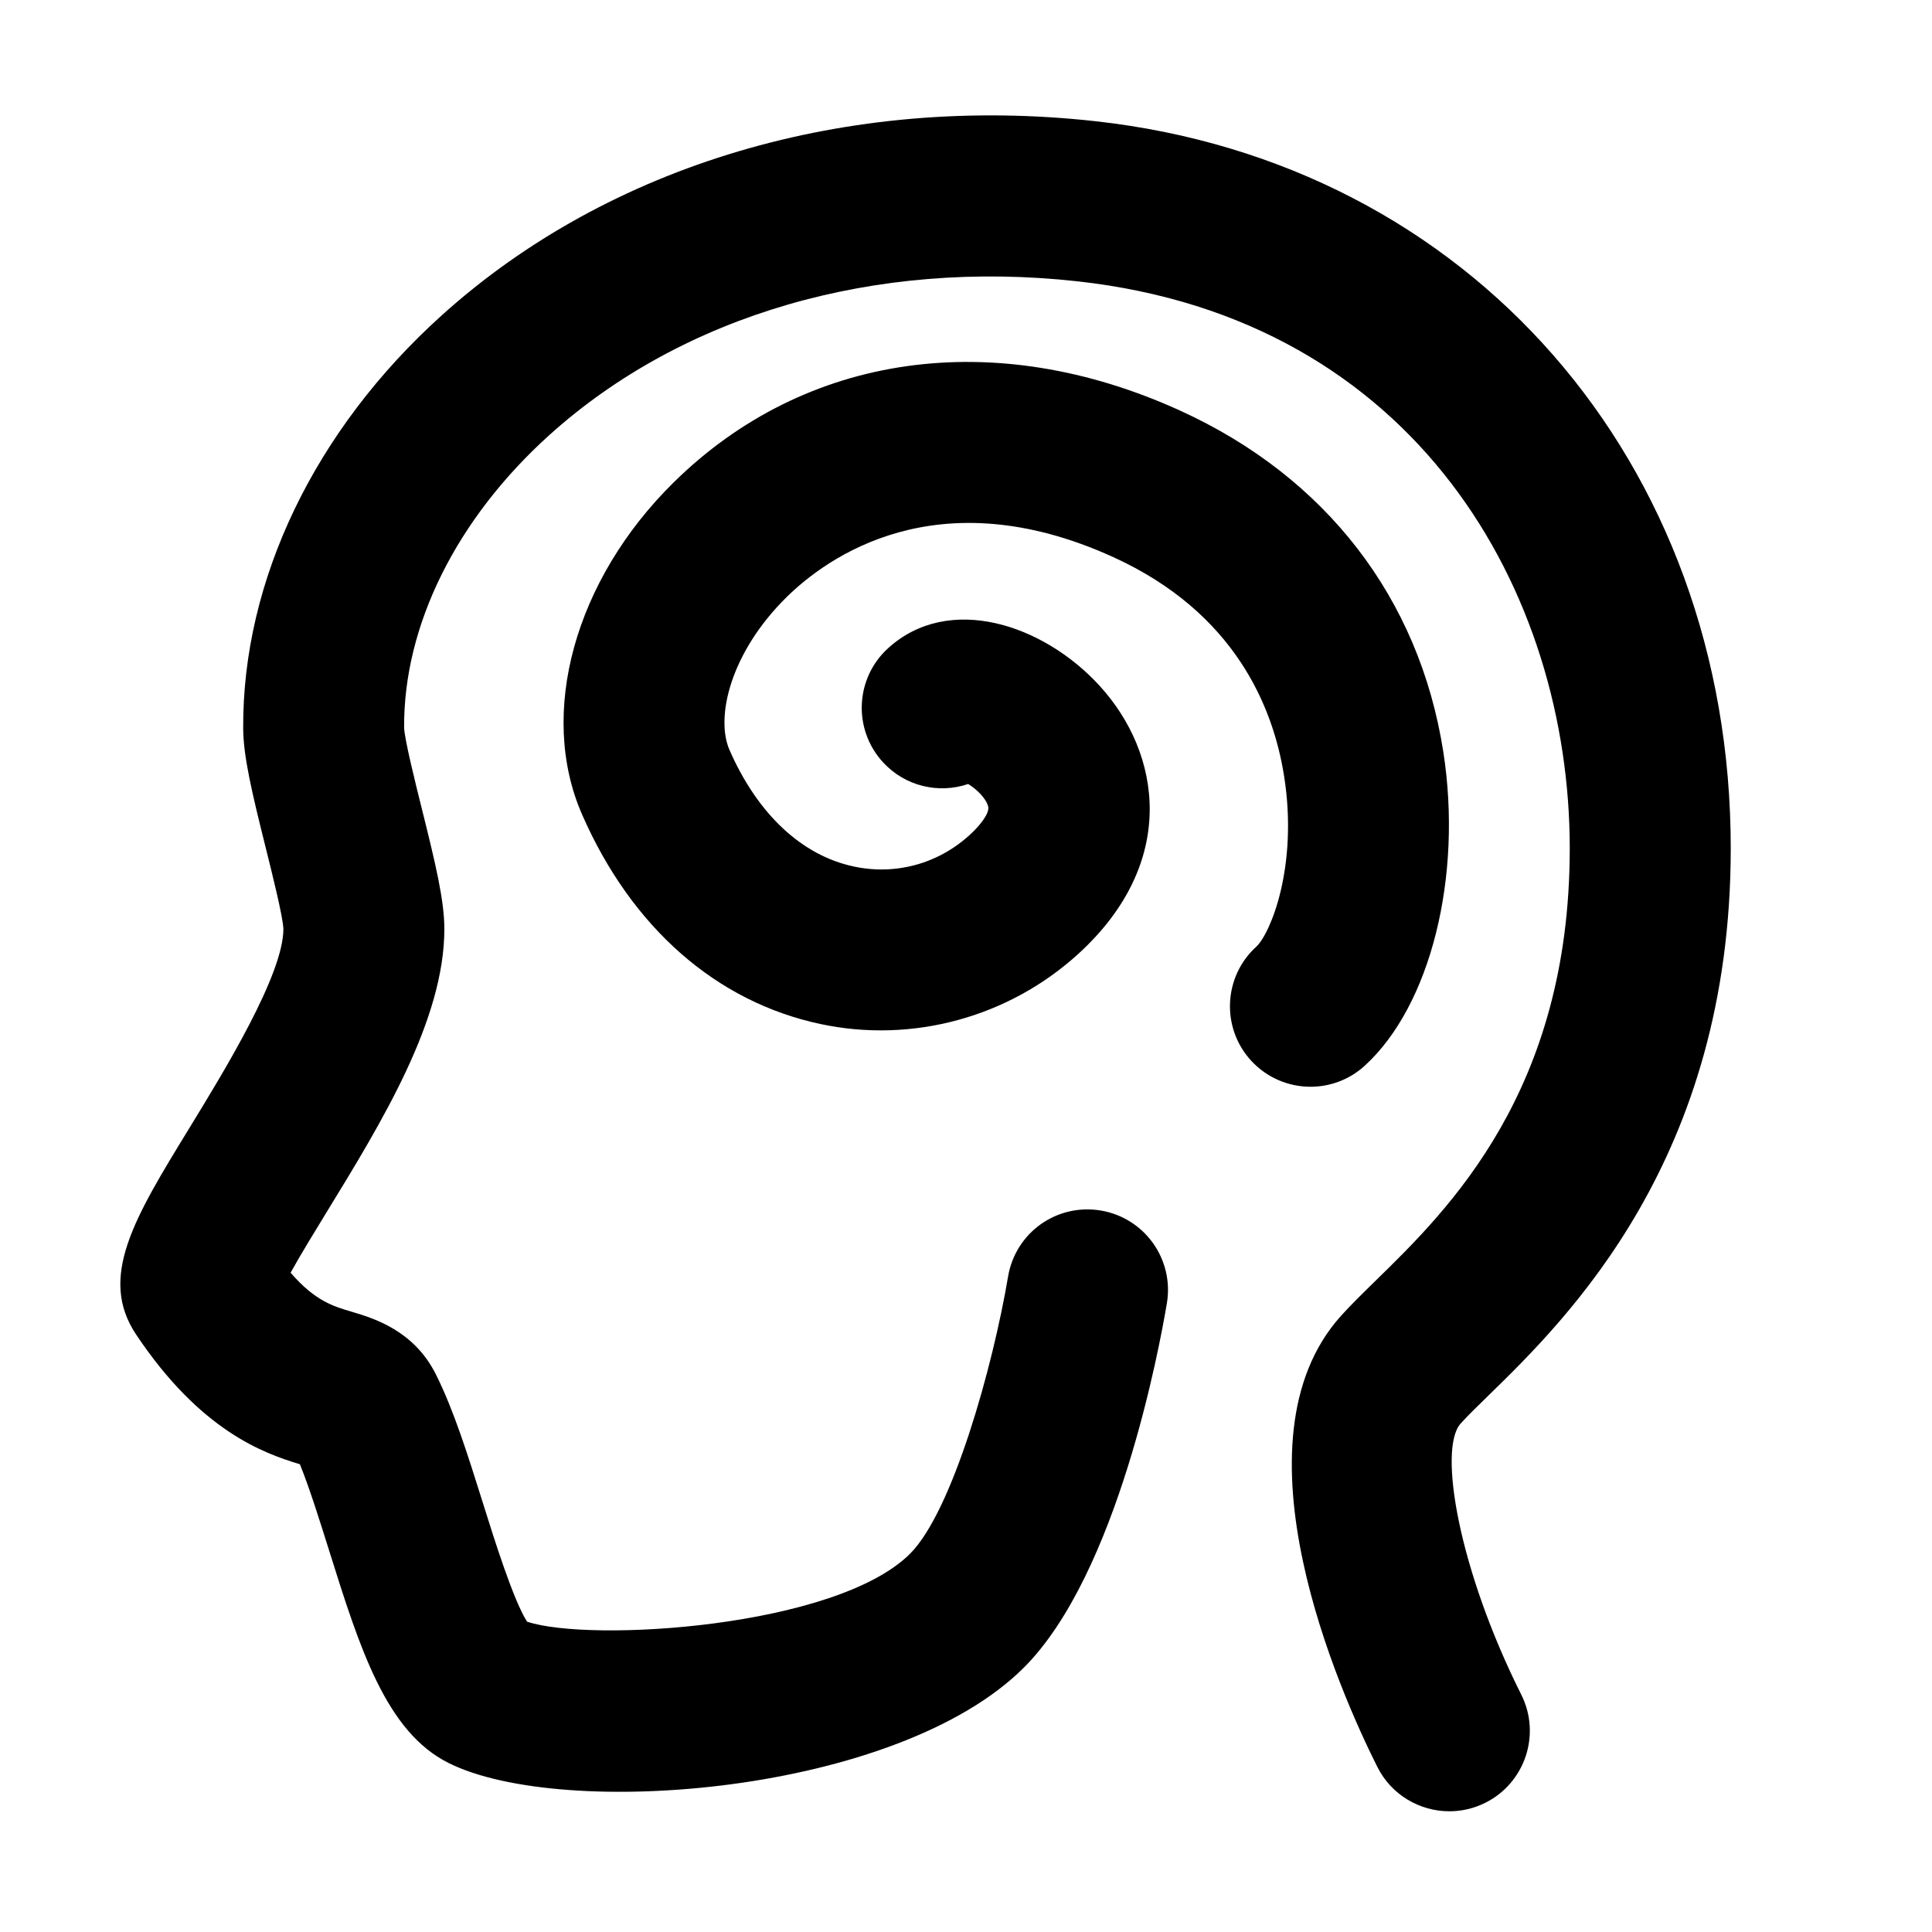
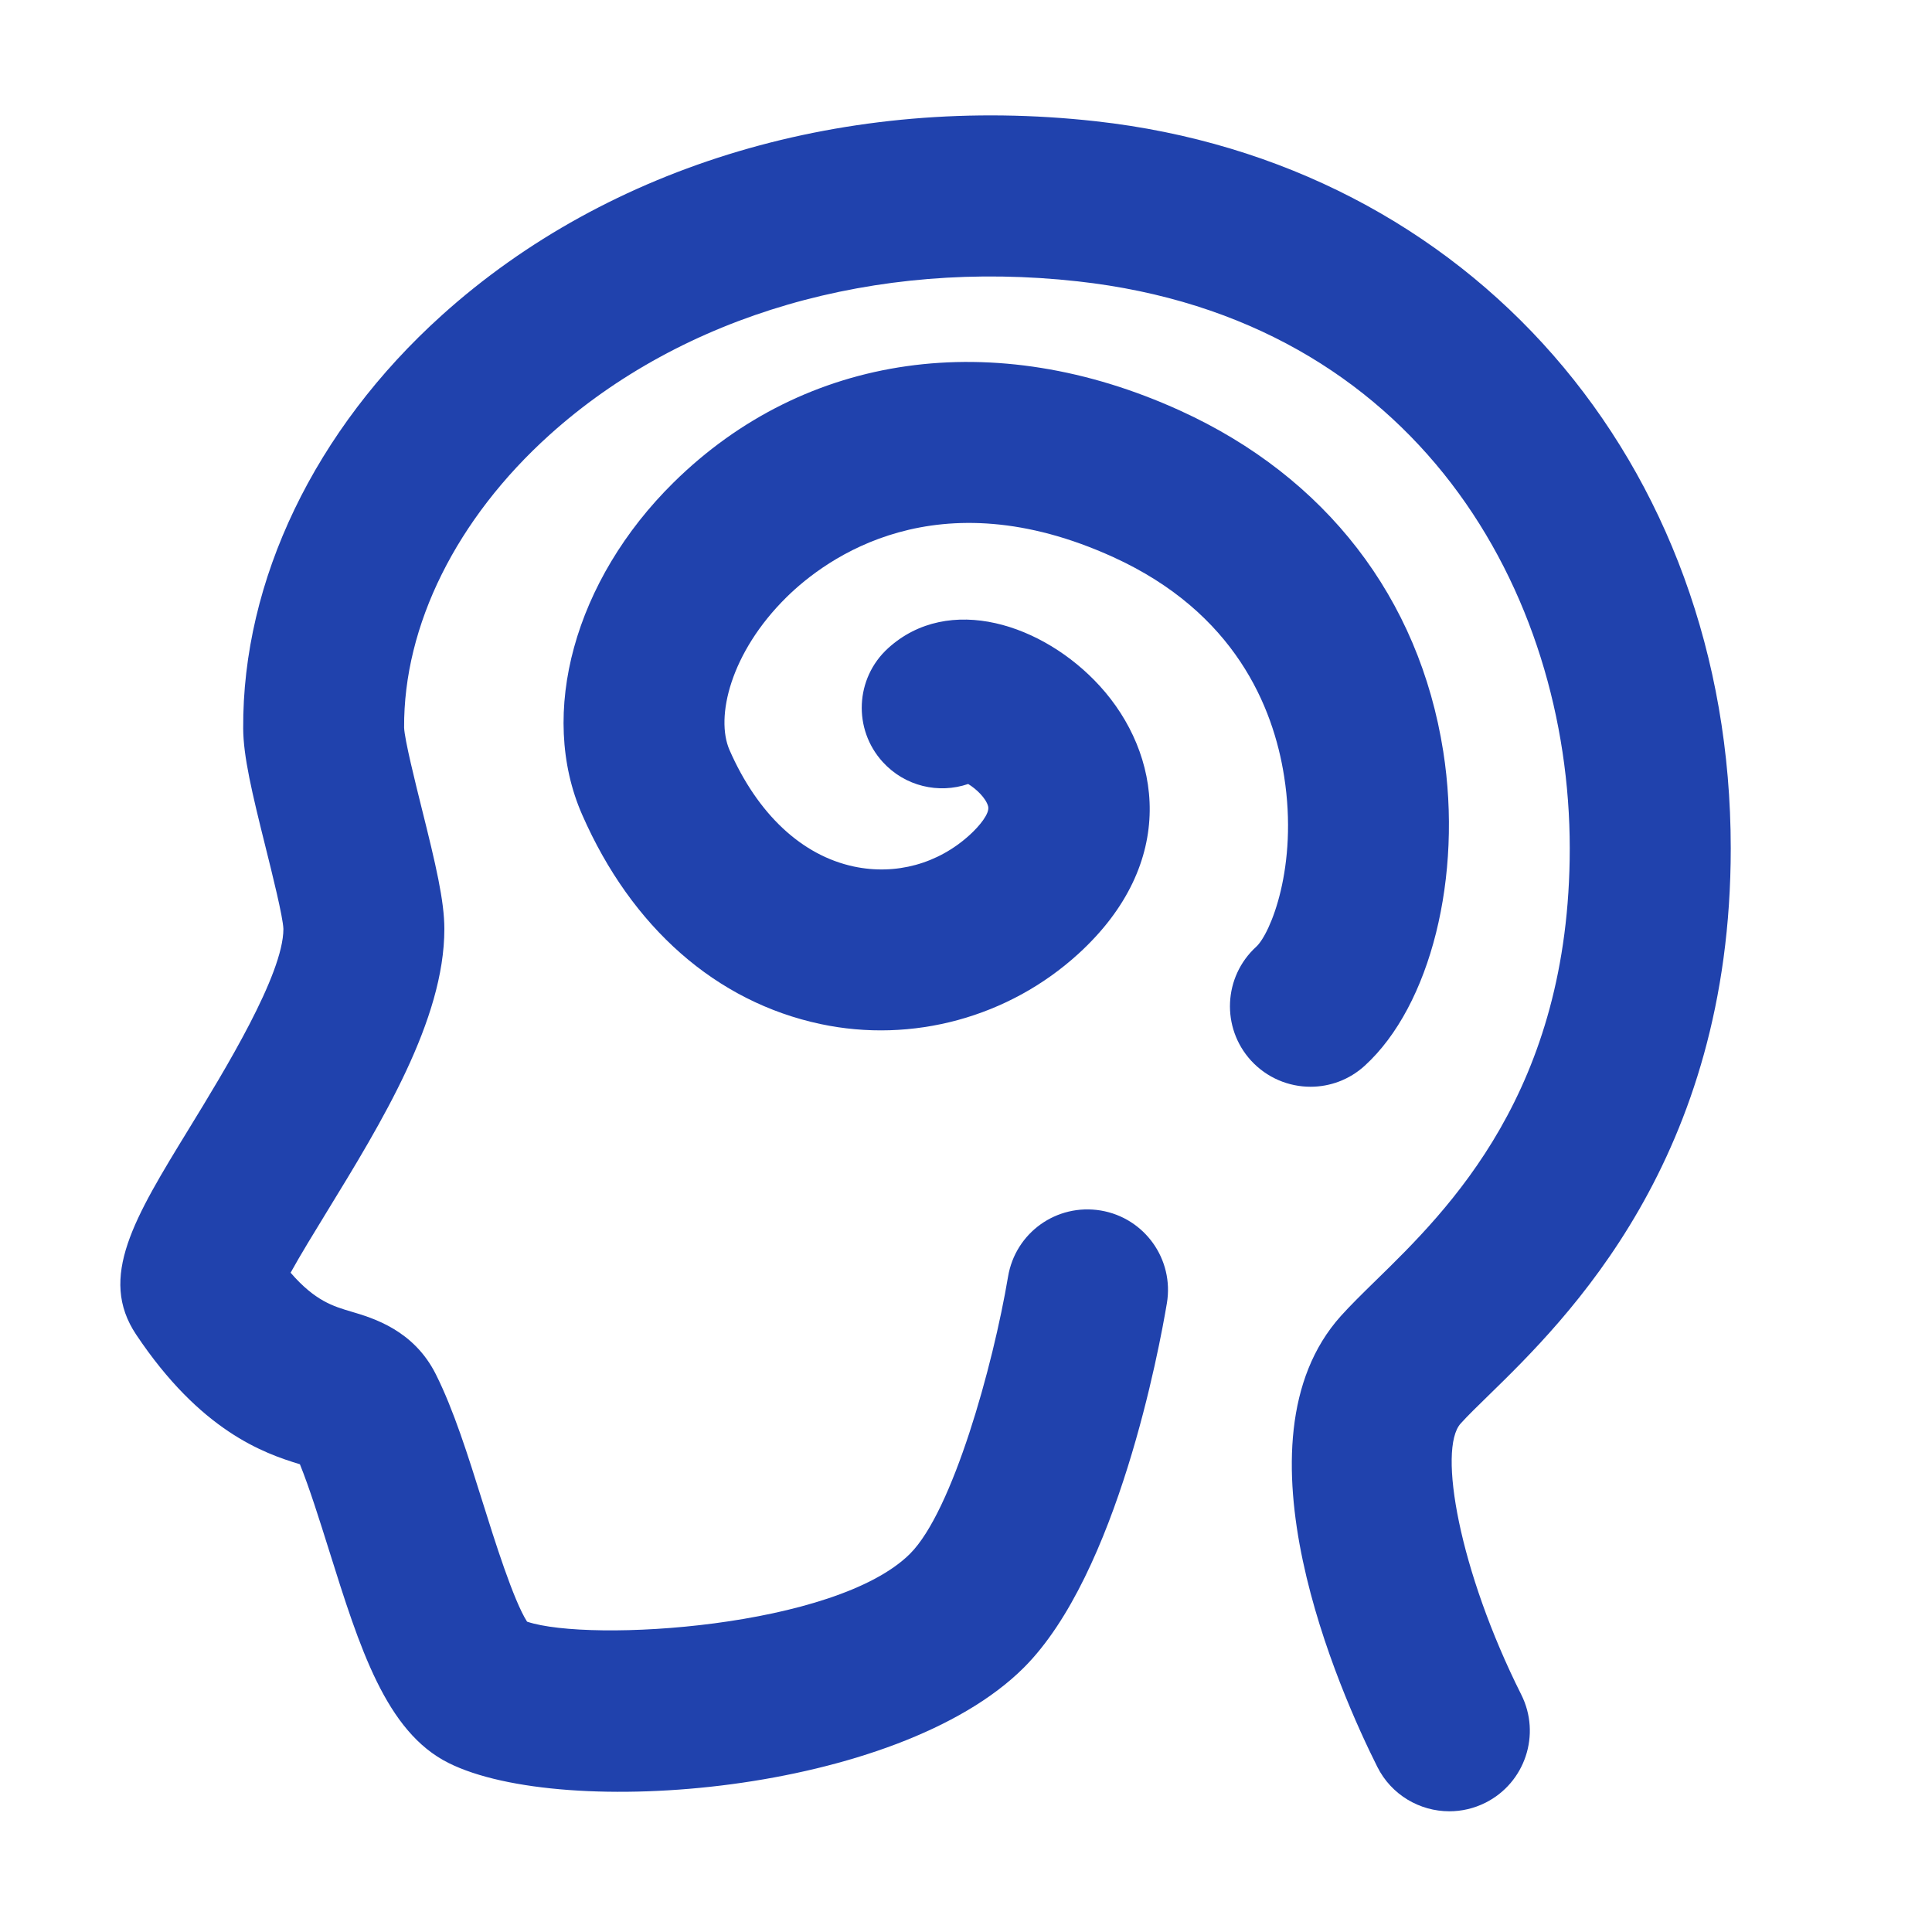
- <svg xmlns="http://www.w3.org/2000/svg" version="1.1" x="0px" y="0px" viewBox="0 0 48 48" style="enable-background:new 0 0 48 48;" xml:space="preserve">
+ <svg xmlns="http://www.w3.org/2000/svg" version="1.1" x="0px" y="0px" viewBox="0 0 48 48" style="enable-background:new 0 0 48 48;" xml:space="preserve" fill="#2042AD">
  <style type="text/css">
	.st0{display:none;}
	.st1{display:inline;opacity:0.5;fill:#5763CE;}
	.st2{display:inline;opacity:0.5;fill:#5763CD;}
</style>
  <g id="Grids" class="st0">
    <path class="st2" d="M24.125,0h-0.25H0v23.875v0.25V48h23.875h0.25H48V24.125v-0.25V0H24.125z M0.25,0.427L1,1.177v22.698H0.25   V0.427z M0.25,24.125H1v22.698l-0.75,0.75V24.125z M23.875,47.75H0.427L1.177,47h22.698V47.75z M2,24.125v5.668   c-0.477-1.812-0.736-3.711-0.747-5.668H2z M1.253,23.875C1.264,21.918,1.523,20.019,2,18.207v5.668H1.253z M2.177,46H17.28   c1.08,0.33,2.194,0.582,3.335,0.75H1.427L2.177,46z M2.427,45.75l5.4-5.4c2.43,2.403,5.393,4.265,8.695,5.4H2.427z M2.25,45.573   V31.478c1.135,3.302,2.997,6.266,5.4,8.695L2.25,45.573z M2.25,30.672v-6.547h21.448L7.835,39.989   C5.283,37.409,3.342,34.225,2.25,30.672z M2.25,23.875v-6.547c1.092-3.553,3.033-6.737,5.585-9.317l15.864,15.864H2.25z    M2.25,16.522V2.427l5.4,5.4C5.247,10.257,3.385,13.22,2.25,16.522z M7.827,7.65l-5.4-5.4h14.095   C13.22,3.385,10.257,5.247,7.827,7.65z M2.177,2l-0.75-0.75h19.189C19.474,1.418,18.361,1.67,17.28,2H2.177z M2,2.177V17.28   c-0.33,1.08-0.582,2.194-0.75,3.335V1.427L2,2.177z M2,30.72v15.104l-0.75,0.75V27.385C1.418,28.526,1.67,29.639,2,30.72z    M23.875,46.747c-1.957-0.011-3.856-0.269-5.668-0.747h5.668V46.747z M23.875,45.75h-6.547c-3.553-1.092-6.737-3.033-9.317-5.585   l15.864-15.864V45.75z M23.875,23.698L8.011,7.835c2.58-2.552,5.764-4.492,9.317-5.585h6.547V23.698z M23.875,2h-5.668   c1.812-0.477,3.711-0.736,5.668-0.747V2z M23.875,1H1.177l-0.75-0.75h23.448V1z M24.125,0.25h23.448L46.823,1H24.125V0.25z    M46,23.875v-5.668c0.477,1.812,0.736,3.711,0.747,5.668H46z M46.747,24.125c-0.011,1.957-0.269,3.856-0.747,5.668v-5.668H46.747z    M45.823,2H30.72c-1.08-0.33-2.194-0.582-3.335-0.75h19.189L45.823,2z M45.573,2.25l-5.4,5.4c-2.43-2.403-5.393-4.265-8.695-5.4   H45.573z M45.75,2.427v14.095c-1.135-3.302-2.997-6.266-5.4-8.695L45.75,2.427z M45.75,17.328v6.547H24.302L40.165,8.011   C42.717,10.591,44.658,13.775,45.75,17.328z M45.75,24.125v6.547c-1.092,3.553-3.033,6.737-5.585,9.317L24.302,24.125H45.75z    M45.75,31.478v14.095l-5.4-5.4C42.753,37.743,44.615,34.78,45.75,31.478z M40.173,40.35l5.4,5.4H31.478   C34.78,44.615,37.743,42.753,40.173,40.35z M45.823,46l0.75,0.75H27.385c1.141-0.168,2.255-0.42,3.335-0.75H45.823z M46,45.823   V30.72c0.33-1.08,0.582-2.194,0.75-3.335v19.189L46,45.823z M46,17.28V2.177l0.75-0.75v19.189C46.582,19.474,46.33,18.361,46,17.28   z M24.125,1.253C26.082,1.264,27.981,1.523,29.793,2h-5.668V1.253z M24.125,2.25h6.547c3.553,1.092,6.737,3.033,9.317,5.585   L24.125,23.698V2.25z M24.125,24.302l15.864,15.864c-2.58,2.552-5.764,4.492-9.317,5.585h-6.547V24.302z M24.125,46h5.668   c-1.812,0.477-3.711,0.736-5.668,0.747V46z M24.125,47.75V47h22.698l0.75,0.75H24.125z M47.75,47.573L47,46.823V24.125h0.75V47.573   z M47.75,23.875H47V1.177l0.75-0.75V23.875z" />
  </g>
  <g id="Content">
    <g>
      <path d="M36.288,35.369c0.182-0.202,0.418-0.43,0.688-0.694C38.932,32.767,43,28.794,43,21.078    c0-9.607-6.489-17.036-15.779-18.066C21.059,2.328,15.137,4.084,10.98,7.83c-3.16,2.846-4.96,6.59-4.938,10.271    c0.004,0.686,0.213,1.572,0.557,2.95c0.161,0.645,0.431,1.725,0.442,2.028c0,1.133-1.464,3.522-2.338,4.95    c-1.367,2.232-2.271,3.707-1.32,5.129c1.595,2.387,3.157,2.946,4.068,3.221c0.239,0.592,0.485,1.378,0.726,2.144    c0.758,2.416,1.412,4.503,2.968,5.278c2.847,1.422,11.142,0.772,14.29-2.367c2.333-2.328,3.371-7.953,3.556-9.057    c0.182-1.089-0.553-2.119-1.642-2.302c-1.101-0.182-2.121,0.553-2.304,1.642c-0.374,2.223-1.377,5.829-2.436,6.886    c-1.844,1.837-7.947,2.21-9.514,1.687c-0.336-0.521-0.811-2.033-1.102-2.963c-0.371-1.183-0.722-2.3-1.166-3.186    c-0.55-1.096-1.56-1.395-2.102-1.555c-0.444-0.131-0.9-0.266-1.505-0.966c0.242-0.439,0.603-1.027,0.893-1.501    c1.372-2.24,2.927-4.778,2.927-7.039c0-0.696-0.212-1.597-0.562-2.996c-0.159-0.638-0.425-1.705-0.438-2.005    c-0.016-2.541,1.302-5.192,3.614-7.275c3.31-2.981,8.087-4.373,13.122-3.814C35.222,7.924,39,14.739,39,21.078    c0,6.031-3.016,8.976-4.818,10.735c-0.343,0.335-0.639,0.627-0.869,0.883c-2.804,3.122-0.016,9.362,0.906,11.201    c0.351,0.7,1.057,1.104,1.79,1.104c0.301,0,0.606-0.068,0.895-0.212c0.987-0.495,1.387-1.697,0.892-2.685    C36.246,39.014,35.722,36,36.288,35.369z" />
      <path d="M33.906,26.478c1.637-1.492,2.438-4.704,1.951-7.81c-0.599-3.811-2.919-6.817-6.534-8.465    c-4.615-2.104-9.32-1.438-12.588,1.784c-2.461,2.426-3.374,5.743-2.271,8.255c1.229,2.804,3.333,4.65,5.922,5.2    c2.284,0.486,4.678-0.169,6.405-1.744c2.489-2.271,2.062-4.979,0.532-6.656c-1.403-1.538-3.753-2.308-5.261-0.935    c-0.816,0.744-0.874,2.009-0.13,2.825c0.552,0.606,1.391,0.796,2.122,0.546c0.203,0.123,0.442,0.352,0.496,0.555    c0.046,0.175-0.217,0.491-0.455,0.708c-0.79,0.722-1.841,1.008-2.88,0.788c-1.294-0.275-2.392-1.302-3.09-2.894    c-0.356-0.813,0.019-2.421,1.417-3.799c0.98-0.965,3.731-2.994,8.12-0.993c3.016,1.375,3.972,3.72,4.242,5.446    c0.353,2.243-0.345,3.915-0.694,4.233c-0.816,0.745-0.874,2.009-0.13,2.826C31.476,26.78,32.017,27,32.56,27    C33.04,27,33.522,26.828,33.906,26.478z" />
    </g>
  </g>
</svg>
